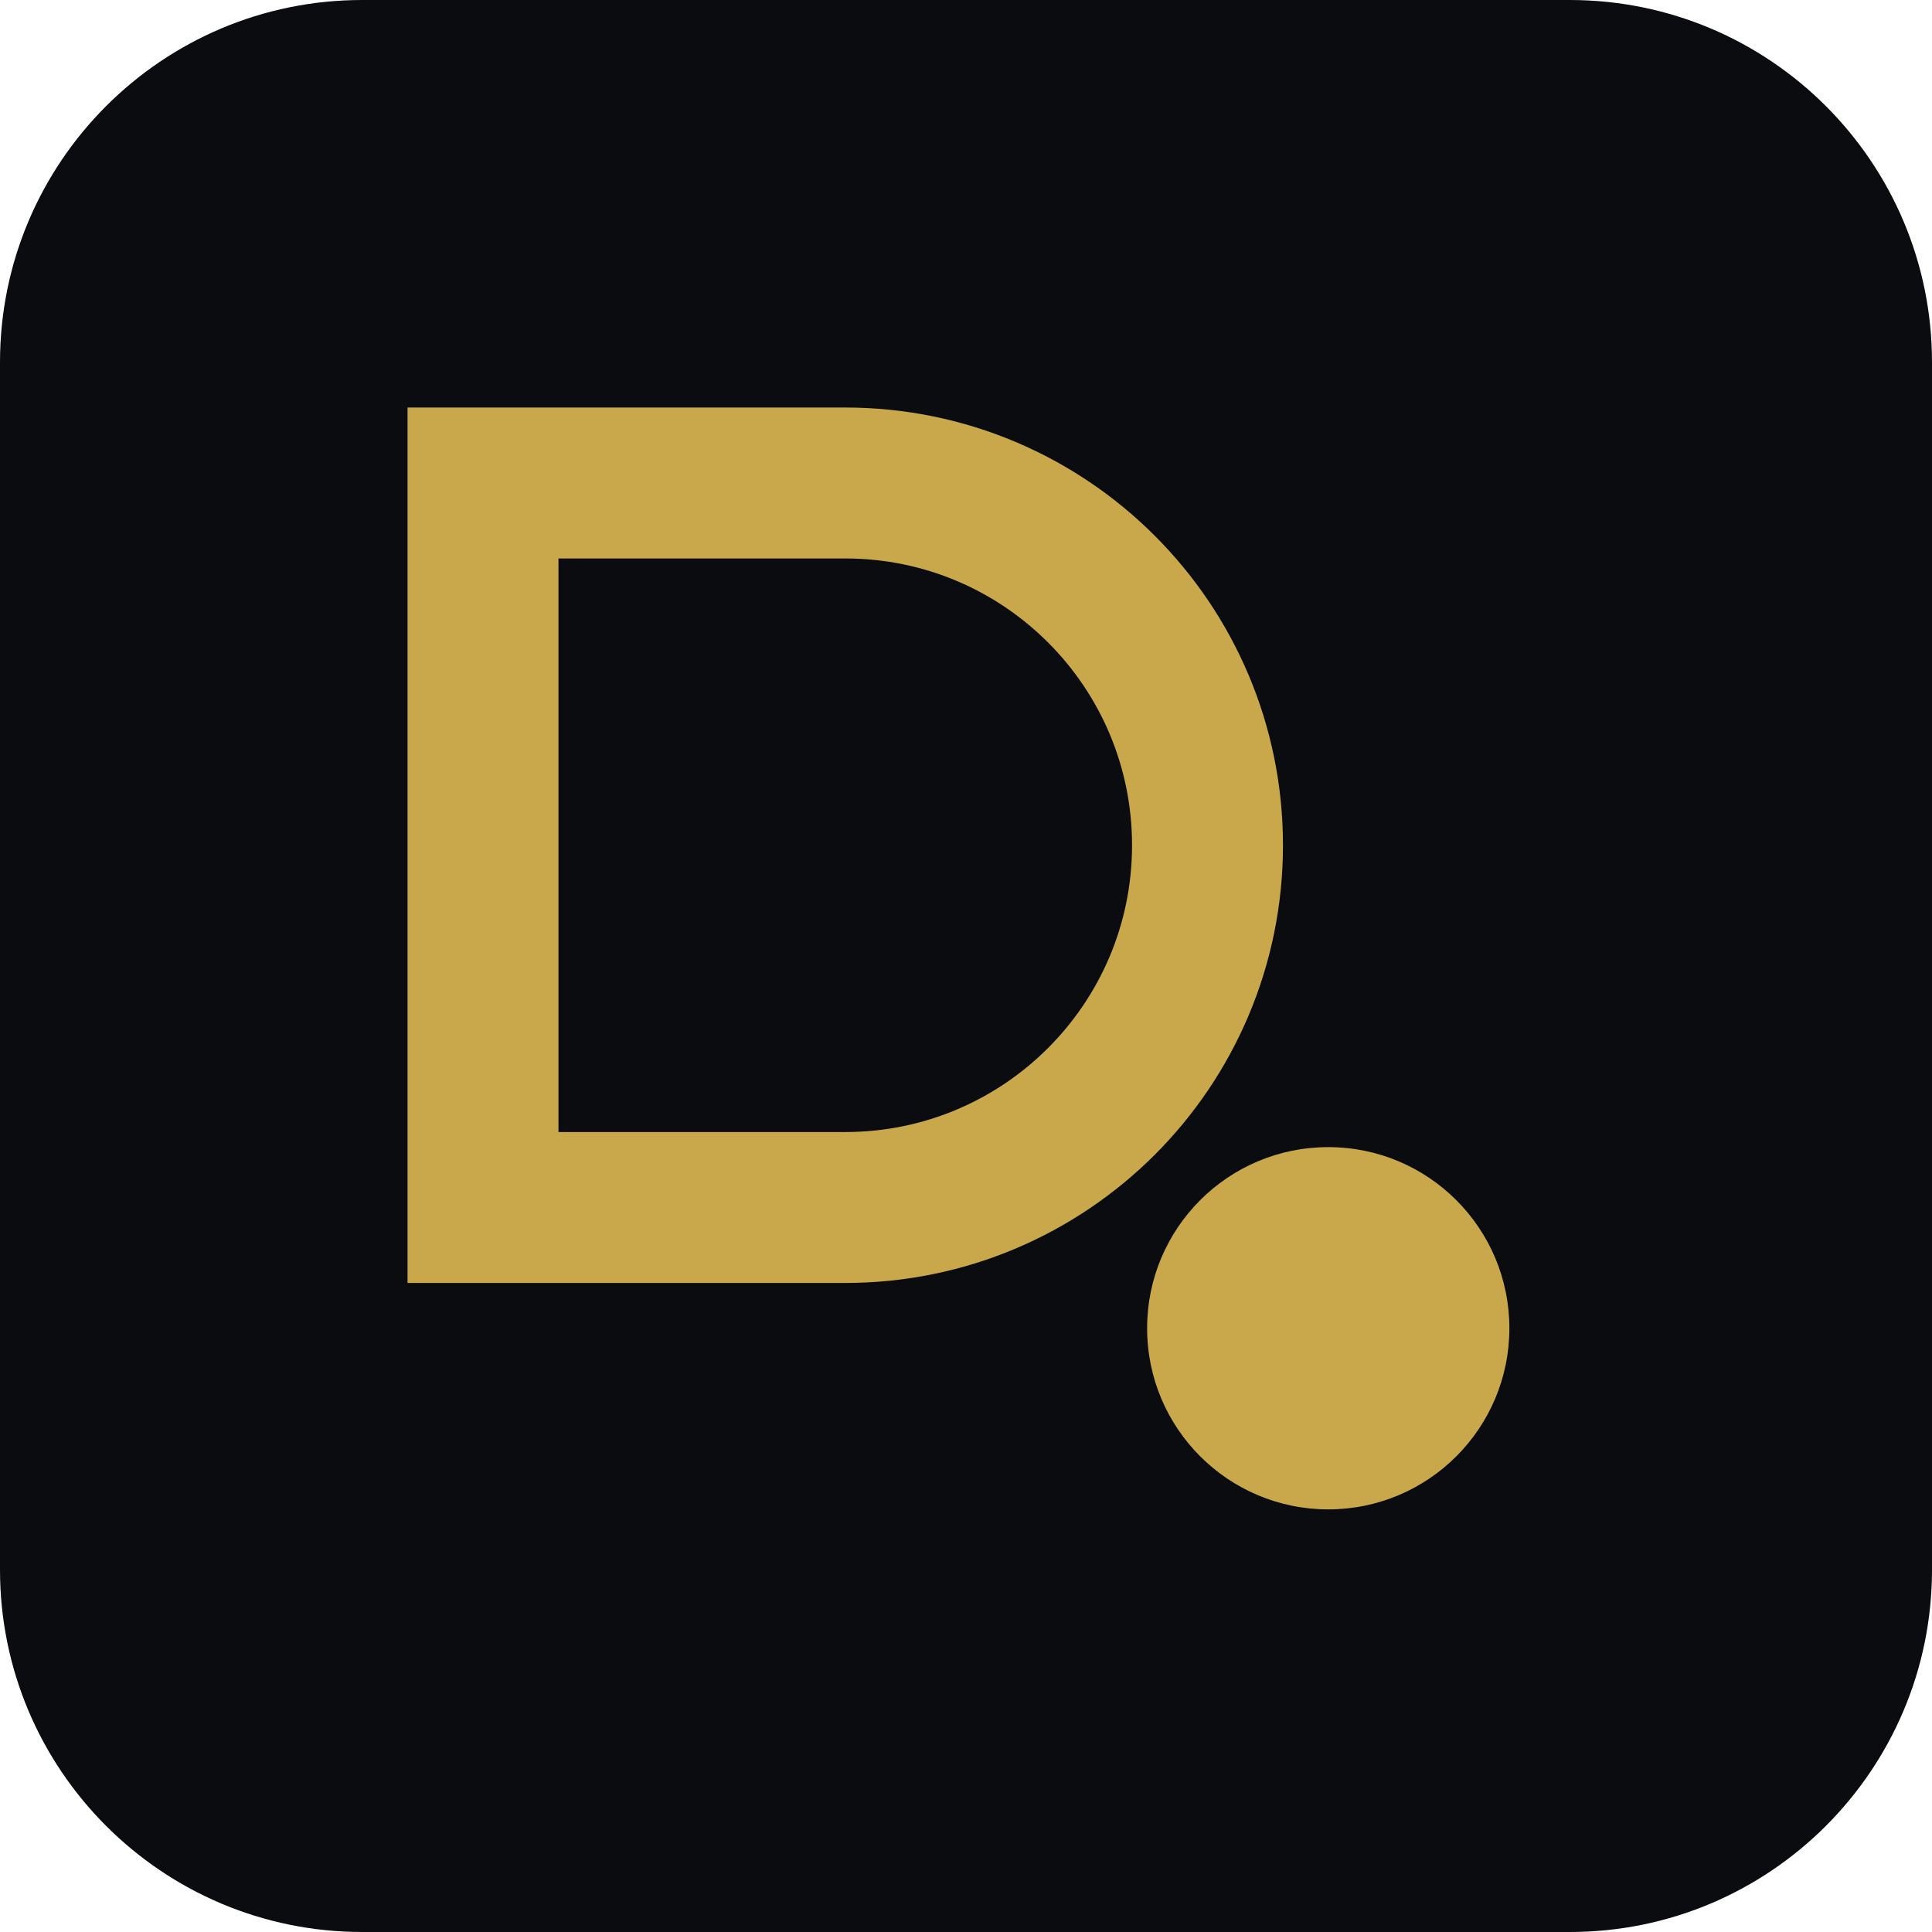
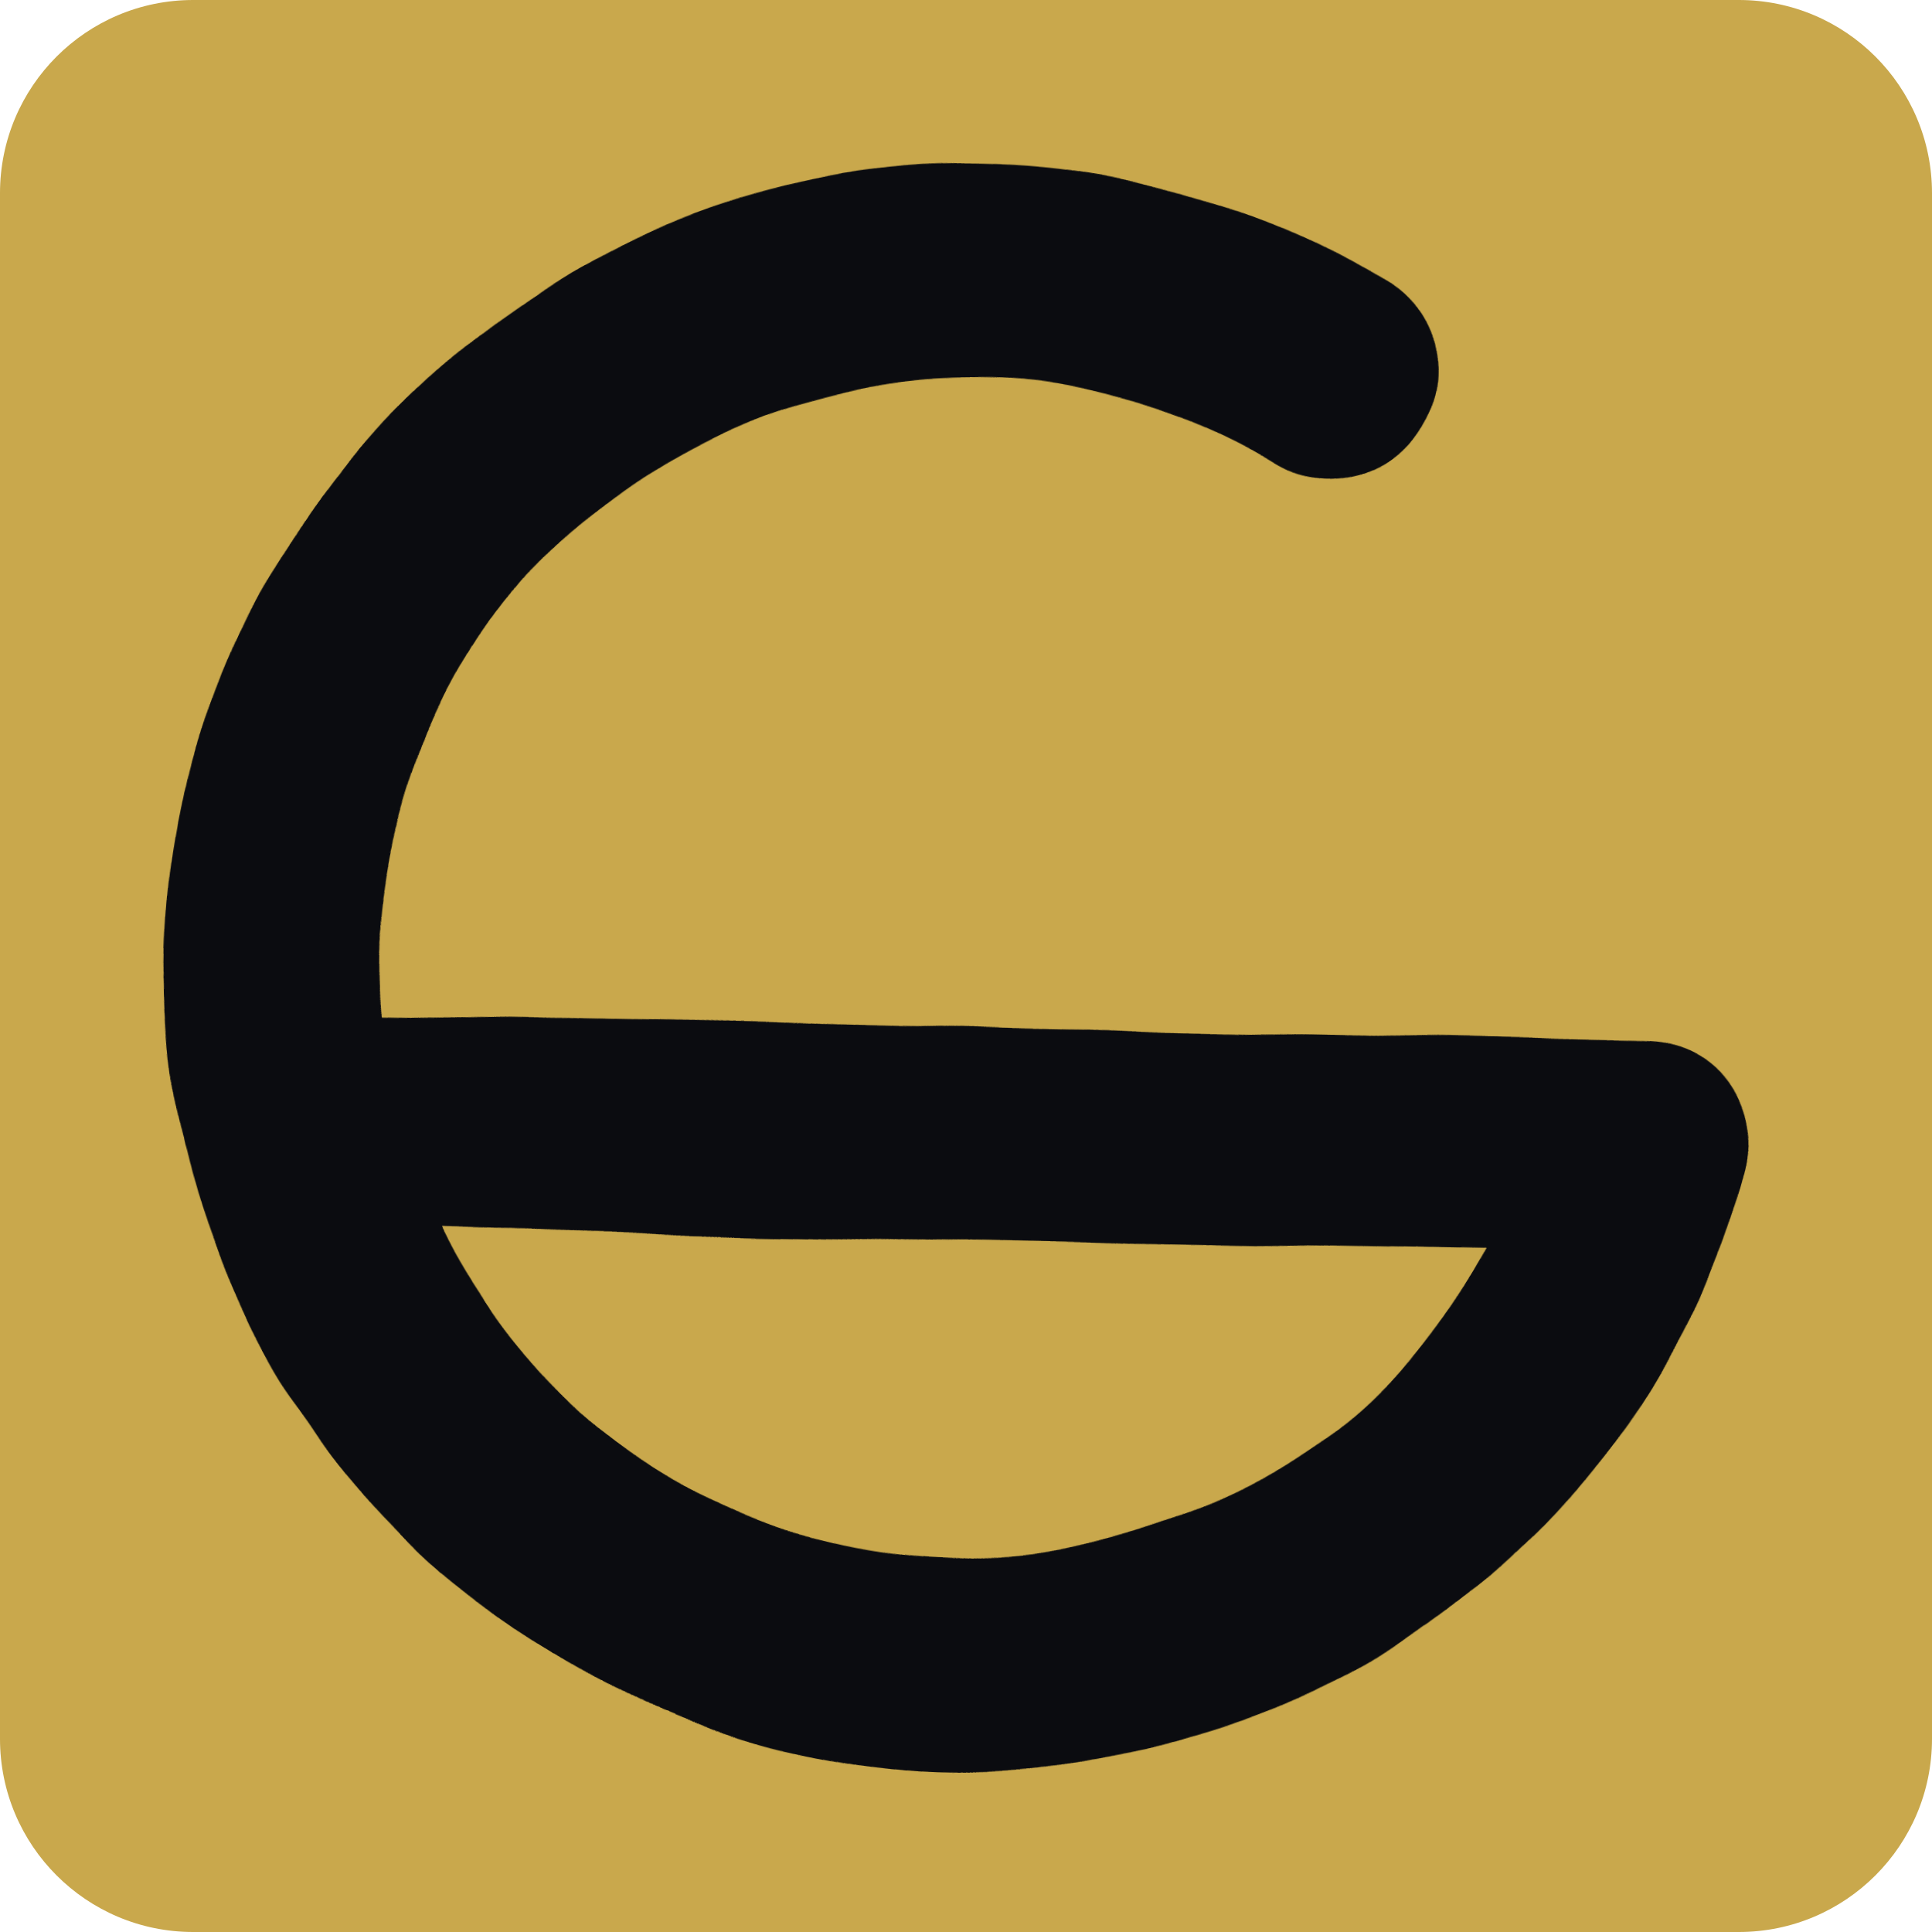
- <svg xmlns="http://www.w3.org/2000/svg" viewBox="0 0 32 32">
-   <rect width="32" height="32" rx="6" fill="#0b0c10" />
-   <path d="M8 8h6a6 6 0 0 1 0 12H8z" fill="none" stroke="#C9A84C" stroke-width="2.5" />
-   <circle cx="22" cy="22" r="3" fill="#C9A84C" />
+ <svg xmlns="http://www.w3.org/2000/svg" viewBox="0 0 200 200">
+   <rect width="200" height="200" rx="20" fill="#C9A84C" />
+   <defs>
+     <filter id="f" x="-18%" y="-18%" width="136%" height="136%" color-interpolation-filters="sRGB">
+       <feTurbulence type="fractalNoise" baseFrequency="0.018 0.022" numOctaves="4" seed="7" result="n" />
+       <feDisplacementMap in="SourceGraphic" in2="n" scale="1.8" xChannelSelector="R" yChannelSelector="G" />
+     </filter>
+   </defs>
+   <path d="M 137.79,38.71 A 72,72 0 1,0 169.97,118.50 L 30.03,115.80" fill="none" stroke="#0b0c10" stroke-width="22" stroke-linecap="round" stroke-linejoin="round" filter="url(#f)" />
</svg>
